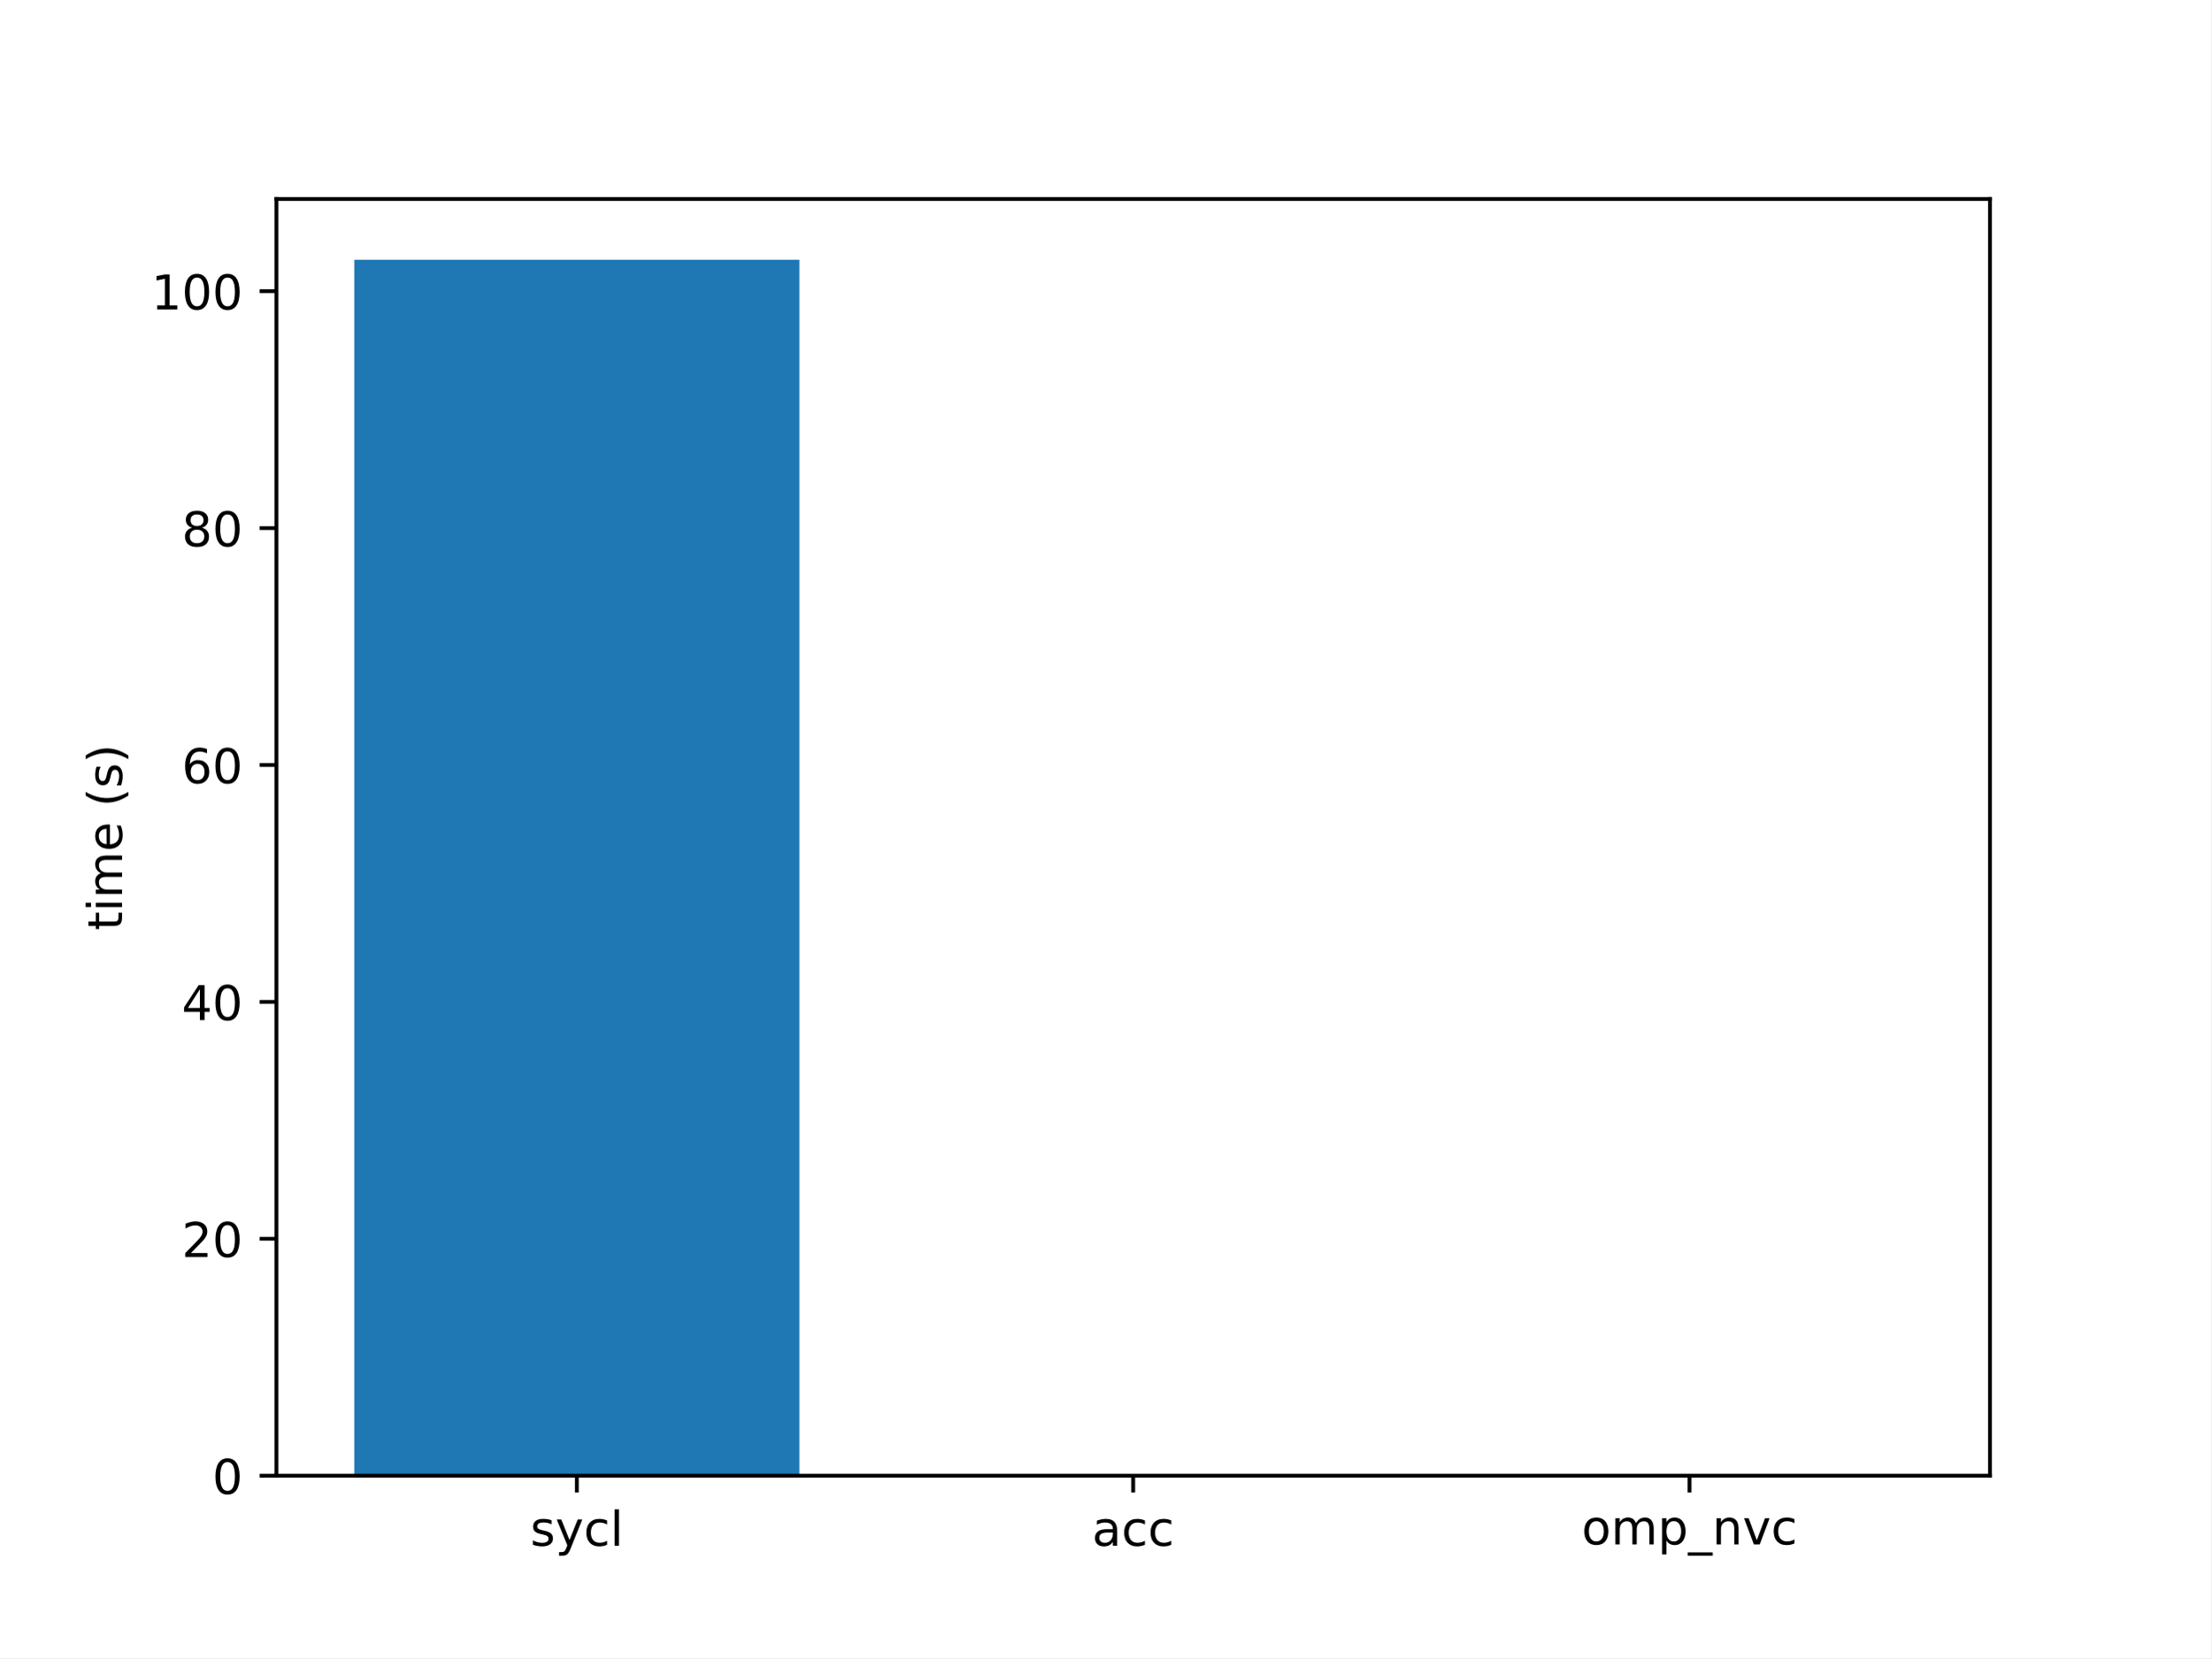
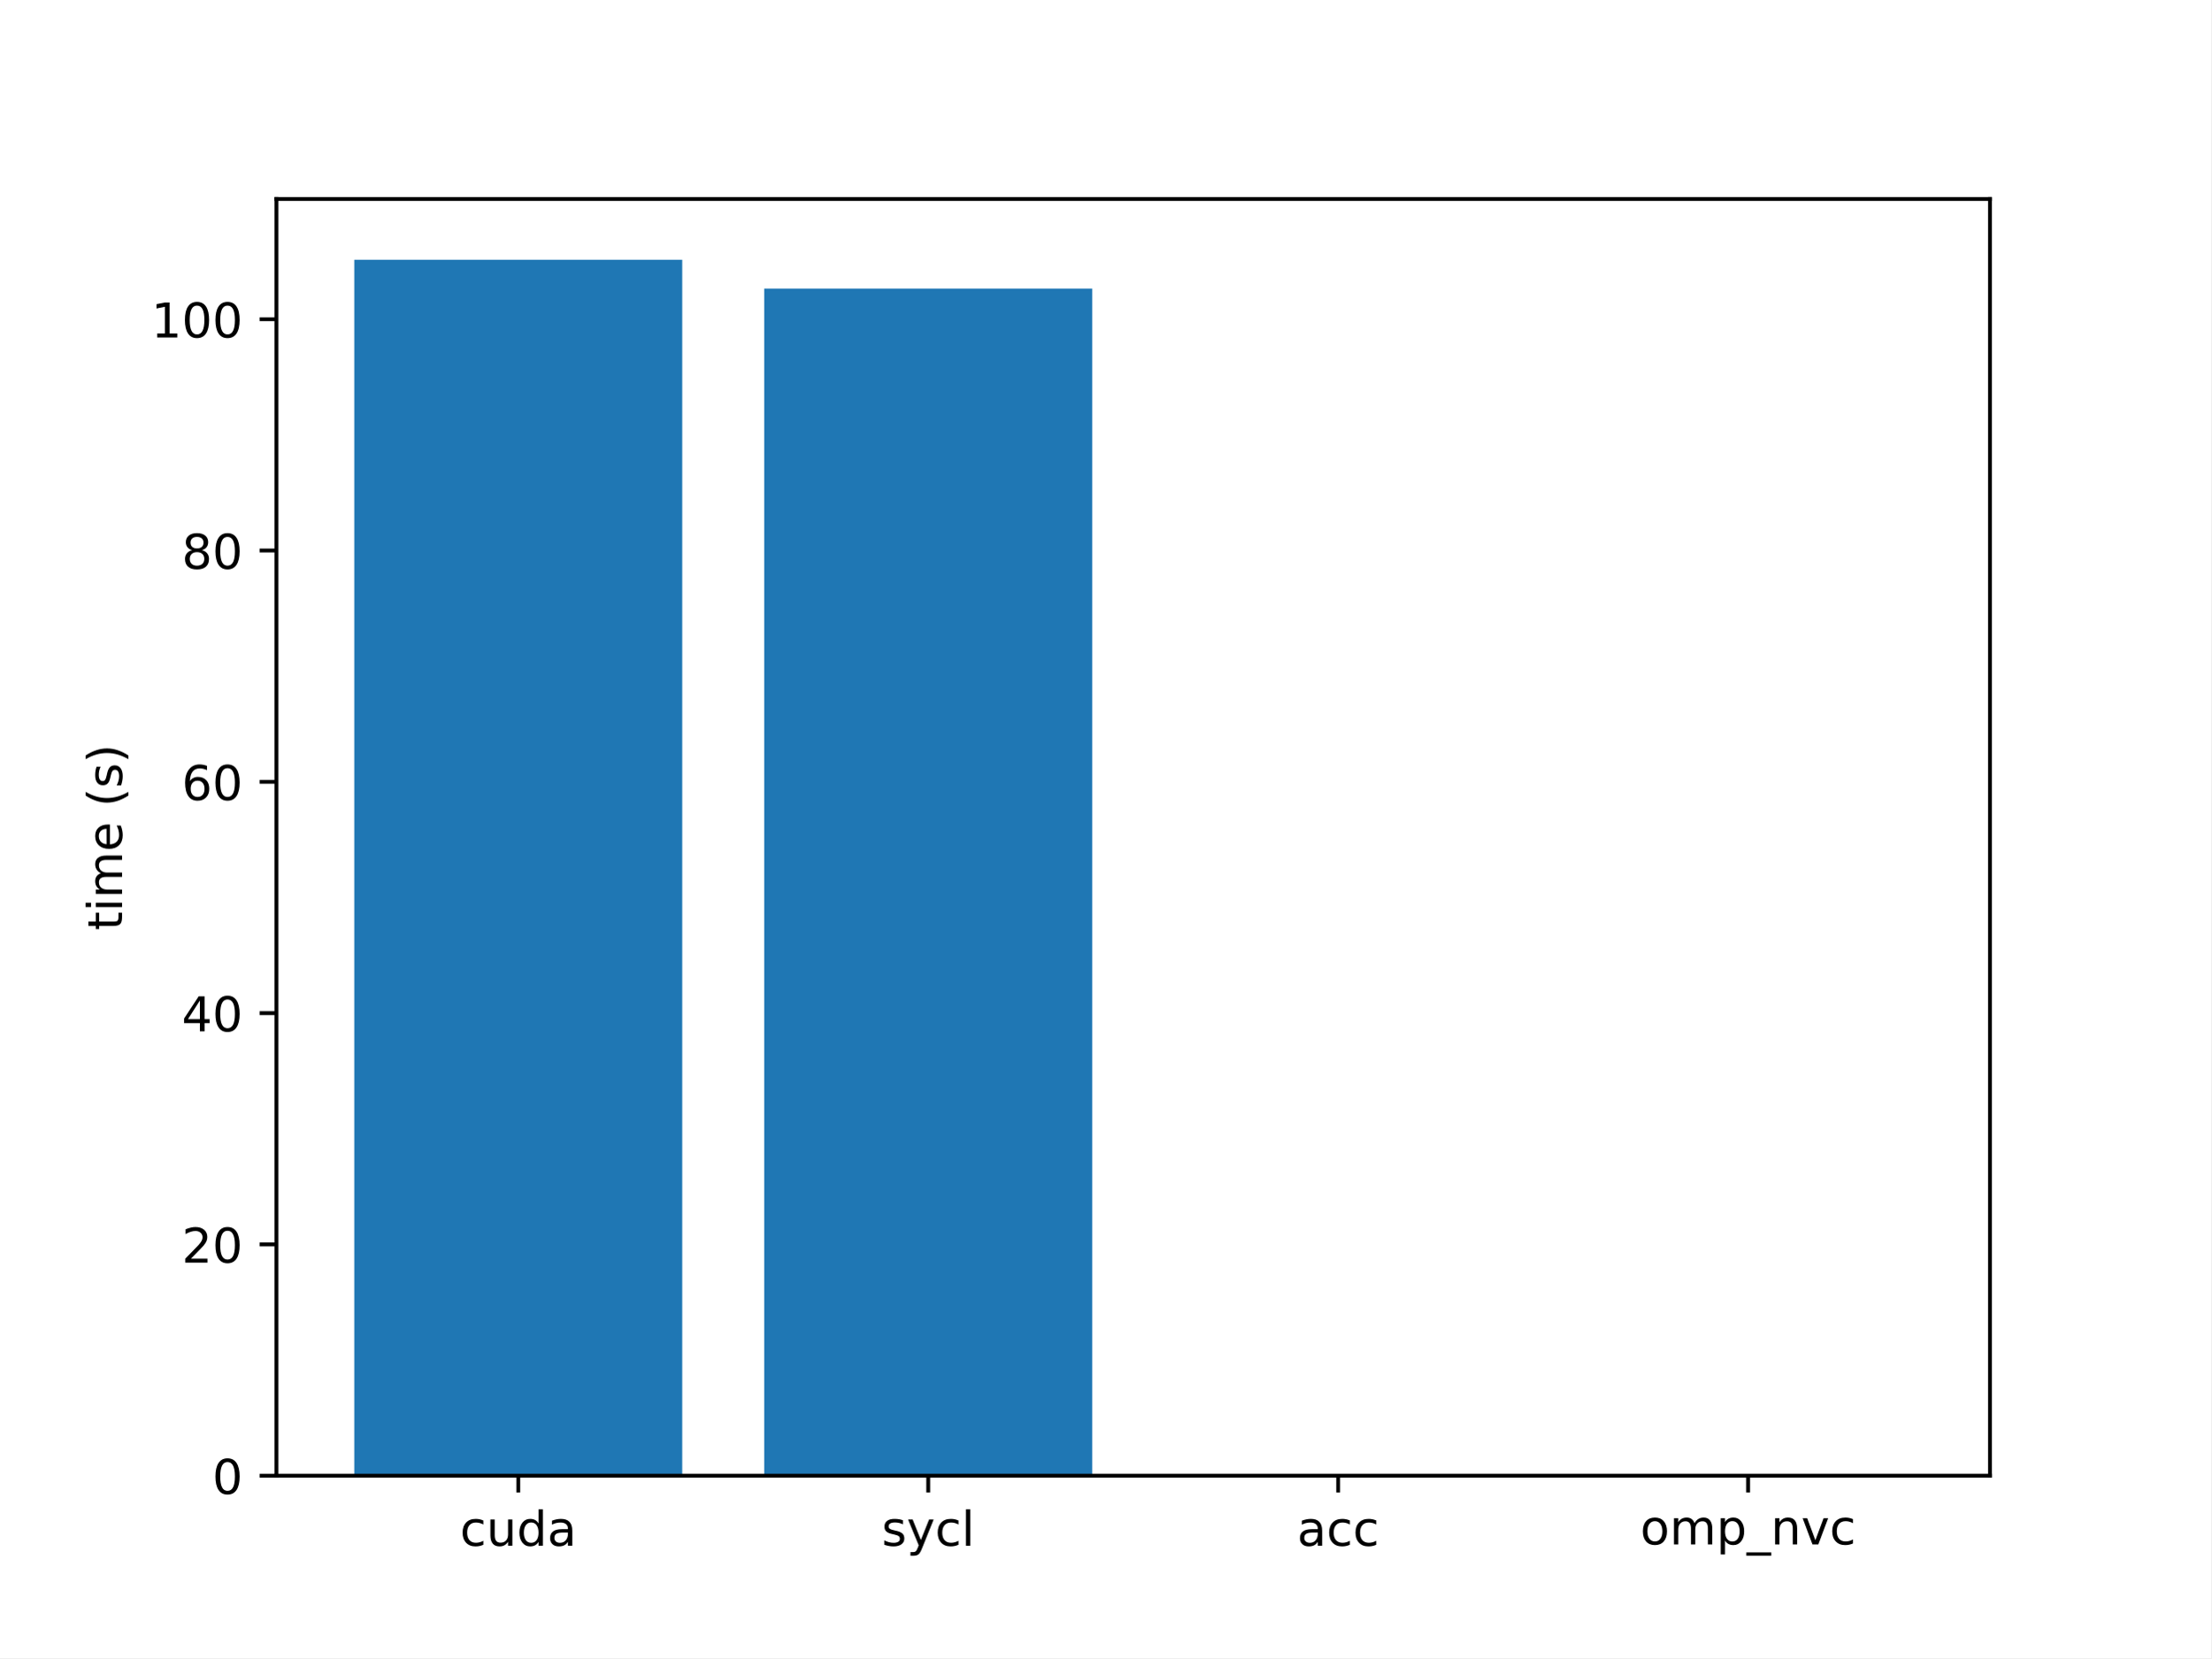
<svg xmlns="http://www.w3.org/2000/svg" xmlns:xlink="http://www.w3.org/1999/xlink" width="460.8pt" height="345.6pt" viewBox="0 0 460.8 345.6" version="1.1">
  <defs>
    <style type="text/css">*{stroke-linejoin: round; stroke-linecap: butt}</style>
  </defs>
  <g id="figure_1">
    <g id="patch_1">
      <path d="M 0 345.6  L 460.8 345.6  L 460.8 0  L 0 0  z " style="fill: #ffffff" />
    </g>
    <g id="axes_1">
      <g id="patch_2">
        <path d="M 57.6 307.584  L 414.72 307.584  L 414.72 41.472  L 57.6 41.472  z " style="fill: #ffffff" />
      </g>
      <g id="patch_3">
-         <path d="M 73.833 307.584  L 166.591 307.584  L 166.591 54.144  L 73.833 54.144  z " clip-path="url(#pe877cab180)" style="fill: #1f77b4" />
+         <path d="M 73.833 307.584  L 142.181 307.584  L 142.181 54.144  L 73.833 54.144  z " clip-path="url(#p7738779deb)" style="fill: #1f77b4" />
      </g>
      <g id="patch_4">
-         <path d="M 189.781 307.584  L 282.539 307.584  L 282.539 307.584  L 189.781 307.584  z " clip-path="url(#pe877cab180)" style="fill: #1f77b4" />
+         <path d="M 159.268 307.584  L 227.616 307.584  L 227.616 60.146  L 159.268 60.146  z " clip-path="url(#p7738779deb)" style="fill: #1f77b4" />
      </g>
      <g id="patch_5">
-         <path d="M 305.729 307.584  L 398.487 307.584  L 398.487 307.584  L 305.729 307.584  z " clip-path="url(#pe877cab180)" style="fill: #1f77b4" />
+         <path d="M 244.704 307.584  L 313.052 307.584  L 313.052 307.584  L 244.704 307.584  z " clip-path="url(#p7738779deb)" style="fill: #1f77b4" />
+       </g>
+       <g id="patch_6">
+         <path d="M 330.139 307.584  L 398.487 307.584  L 398.487 307.584  L 330.139 307.584  z " clip-path="url(#p7738779deb)" style="fill: #1f77b4" />
      </g>
      <g id="matplotlib.axis_1">
        <g id="xtick_1">
          <g id="line2d_1">
            <defs>
-               <path id="m2f49a79764" d="M 0 0  L 0 3.5  " style="stroke: #000000; stroke-width: 0.8" />
+               <path id="m4e4c557345" d="M 0 0  L 0 3.5  " style="stroke: #000000; stroke-width: 0.8" />
            </defs>
            <g>
-               <use xlink:href="#m2f49a79764" x="120.212" y="307.584" style="stroke: #000000; stroke-width: 0.8" />
+               <use xlink:href="#m4e4c557345" x="108.007" y="307.584" style="stroke: #000000; stroke-width: 0.8" />
            </g>
          </g>
          <g id="text_1">
-             <g transform="translate(107.3315 322.1824) scale(0.1 -0.1)">
+             <g transform="translate(92.67252 322.1824) scale(0.1 -0.1)">
              <defs>
                <path id="DejaVuSans-20" transform="scale(0.015625)" />
+                 <path id="DejaVuSans-63" d="M 3122 3366  L 3122 2828  Q 2878 2963 2633 3030  Q 2388 3097 2138 3097  Q 1578 3097 1268 2742  Q 959 2388 959 1747  Q 959 1106 1268 751  Q 1578 397 2138 397  Q 2388 397 2633 464  Q 2878 531 3122 666  L 3122 134  Q 2881 22 2623 -34  Q 2366 -91 2075 -91  Q 1284 -91 818 406  Q 353 903 353 1747  Q 353 2603 823 3093  Q 1294 3584 2113 3584  Q 2378 3584 2631 3529  Q 2884 3475 3122 3366  z " transform="scale(0.015625)" />
+                 <path id="DejaVuSans-75" d="M 544 1381  L 544 3500  L 1119 3500  L 1119 1403  Q 1119 906 1312 657  Q 1506 409 1894 409  Q 2359 409 2629 706  Q 2900 1003 2900 1516  L 2900 3500  L 3475 3500  L 3475 0  L 2900 0  L 2900 538  Q 2691 219 2414 64  Q 2138 -91 1772 -91  Q 1169 -91 856 284  Q 544 659 544 1381  z M 1991 3584  L 1991 3584  z " transform="scale(0.015625)" />
+                 <path id="DejaVuSans-64" d="M 2906 2969  L 2906 4863  L 3481 4863  L 3481 0  L 2906 0  L 2906 525  Q 2725 213 2448 61  Q 2172 -91 1784 -91  Q 1150 -91 751 415  Q 353 922 353 1747  Q 353 2572 751 3078  Q 1150 3584 1784 3584  Q 2172 3584 2448 3432  Q 2725 3281 2906 2969  z M 947 1747  Q 947 1113 1208 752  Q 1469 391 1925 391  Q 2381 391 2643 752  Q 2906 1113 2906 1747  Q 2906 2381 2643 2742  Q 2381 3103 1925 3103  Q 1469 3103 1208 2742  Q 947 2381 947 1747  z " transform="scale(0.015625)" />
+                 <path id="DejaVuSans-61" d="M 2194 1759  Q 1497 1759 1228 1600  Q 959 1441 959 1056  Q 959 750 1161 570  Q 1363 391 1709 391  Q 2188 391 2477 730  Q 2766 1069 2766 1631  L 2766 1759  L 2194 1759  z M 3341 1997  L 3341 0  L 2766 0  L 2766 531  Q 2569 213 2275 61  Q 1981 -91 1556 -91  Q 1019 -91 701 211  Q 384 513 384 1019  Q 384 1609 779 1909  Q 1175 2209 1959 2209  L 2766 2209  L 2766 2266  Q 2766 2663 2505 2880  Q 2244 3097 1772 3097  Q 1472 3097 1187 3025  Q 903 2953 641 2809  L 641 3341  Q 956 3463 1253 3523  Q 1550 3584 1831 3584  Q 2591 3584 2966 3190  Q 3341 2797 3341 1997  z " transform="scale(0.015625)" />
+               </defs>
+               <use xlink:href="#DejaVuSans-20" />
+               <use xlink:href="#DejaVuSans-63" x="31.787" />
+               <use xlink:href="#DejaVuSans-75" x="86.768" />
+               <use xlink:href="#DejaVuSans-64" x="150.146" />
+               <use xlink:href="#DejaVuSans-61" x="213.623" />
+               <use xlink:href="#DejaVuSans-20" x="274.902" />
+             </g>
+           </g>
+         </g>
+         <g id="xtick_2">
+           <g id="line2d_2">
+             <g>
+               <use xlink:href="#m4e4c557345" x="193.442" y="307.584" style="stroke: #000000; stroke-width: 0.8" />
+             </g>
+           </g>
+           <g id="text_2">
+             <g transform="translate(180.5618 322.1824) scale(0.1 -0.1)">
+               <defs>
                <path id="DejaVuSans-73" d="M 2834 3397  L 2834 2853  Q 2591 2978 2328 3040  Q 2066 3103 1784 3103  Q 1356 3103 1142 2972  Q 928 2841 928 2578  Q 928 2378 1081 2264  Q 1234 2150 1697 2047  L 1894 2003  Q 2506 1872 2764 1633  Q 3022 1394 3022 966  Q 3022 478 2636 193  Q 2250 -91 1575 -91  Q 1294 -91 989 -36  Q 684 19 347 128  L 347 722  Q 666 556 975 473  Q 1284 391 1588 391  Q 1994 391 2212 530  Q 2431 669 2431 922  Q 2431 1156 2273 1281  Q 2116 1406 1581 1522  L 1381 1569  Q 847 1681 609 1914  Q 372 2147 372 2553  Q 372 3047 722 3315  Q 1072 3584 1716 3584  Q 2034 3584 2315 3537  Q 2597 3491 2834 3397  z " transform="scale(0.015625)" />
                <path id="DejaVuSans-79" d="M 2059 -325  Q 1816 -950 1584 -1140  Q 1353 -1331 966 -1331  L 506 -1331  L 506 -850  L 844 -850  Q 1081 -850 1212 -737  Q 1344 -625 1503 -206  L 1606 56  L 191 3500  L 800 3500  L 1894 763  L 2988 3500  L 3597 3500  L 2059 -325  z " transform="scale(0.015625)" />
-                 <path id="DejaVuSans-63" d="M 3122 3366  L 3122 2828  Q 2878 2963 2633 3030  Q 2388 3097 2138 3097  Q 1578 3097 1268 2742  Q 959 2388 959 1747  Q 959 1106 1268 751  Q 1578 397 2138 397  Q 2388 397 2633 464  Q 2878 531 3122 666  L 3122 134  Q 2881 22 2623 -34  Q 2366 -91 2075 -91  Q 1284 -91 818 406  Q 353 903 353 1747  Q 353 2603 823 3093  Q 1294 3584 2113 3584  Q 2378 3584 2631 3529  Q 2884 3475 3122 3366  z " transform="scale(0.015625)" />
                <path id="DejaVuSans-6c" d="M 603 4863  L 1178 4863  L 1178 0  L 603 0  L 603 4863  z " transform="scale(0.015625)" />
              </defs>
              <use xlink:href="#DejaVuSans-20" />
              <use xlink:href="#DejaVuSans-73" x="31.787" />
              <use xlink:href="#DejaVuSans-79" x="83.887" />
              <use xlink:href="#DejaVuSans-63" x="143.066" />
              <use xlink:href="#DejaVuSans-6c" x="198.047" />
              <use xlink:href="#DejaVuSans-20" x="225.83" />
            </g>
          </g>
        </g>
-         <g id="xtick_2">
-           <g id="line2d_2">
-             <g>
-               <use xlink:href="#m2f49a79764" x="236.16" y="307.584" style="stroke: #000000; stroke-width: 0.8" />
-             </g>
-           </g>
-           <g id="text_2">
-             <g transform="translate(224.4194 322.1824) scale(0.1 -0.1)">
-               <defs>
-                 <path id="DejaVuSans-61" d="M 2194 1759  Q 1497 1759 1228 1600  Q 959 1441 959 1056  Q 959 750 1161 570  Q 1363 391 1709 391  Q 2188 391 2477 730  Q 2766 1069 2766 1631  L 2766 1759  L 2194 1759  z M 3341 1997  L 3341 0  L 2766 0  L 2766 531  Q 2569 213 2275 61  Q 1981 -91 1556 -91  Q 1019 -91 701 211  Q 384 513 384 1019  Q 384 1609 779 1909  Q 1175 2209 1959 2209  L 2766 2209  L 2766 2266  Q 2766 2663 2505 2880  Q 2244 3097 1772 3097  Q 1472 3097 1187 3025  Q 903 2953 641 2809  L 641 3341  Q 956 3463 1253 3523  Q 1550 3584 1831 3584  Q 2591 3584 2966 3190  Q 3341 2797 3341 1997  z " transform="scale(0.015625)" />
-               </defs>
+         <g id="xtick_3">
+           <g id="line2d_3">
+             <g>
+               <use xlink:href="#m4e4c557345" x="278.878" y="307.584" style="stroke: #000000; stroke-width: 0.8" />
+             </g>
+           </g>
+           <g id="text_3">
+             <g transform="translate(267.1371 322.1824) scale(0.1 -0.1)">
              <use xlink:href="#DejaVuSans-20" />
              <use xlink:href="#DejaVuSans-61" x="31.787" />
              <use xlink:href="#DejaVuSans-63" x="93.066" />
              <use xlink:href="#DejaVuSans-63" x="148.047" />
              <use xlink:href="#DejaVuSans-20" x="203.027" />
            </g>
          </g>
        </g>
-         <g id="xtick_3">
-           <g id="line2d_3">
-             <g>
-               <use xlink:href="#m2f49a79764" x="352.108" y="307.584" style="stroke: #000000; stroke-width: 0.8" />
-             </g>
-           </g>
-           <g id="text_3">
-             <g transform="translate(326.4487 321.9043) scale(0.1 -0.1)">
+         <g id="xtick_4">
+           <g id="line2d_4">
+             <g>
+               <use xlink:href="#m4e4c557345" x="364.313" y="307.584" style="stroke: #000000; stroke-width: 0.8" />
+             </g>
+           </g>
+           <g id="text_4">
+             <g transform="translate(338.6537 321.9043) scale(0.1 -0.1)">
              <defs>
                <path id="DejaVuSans-6f" d="M 1959 3097  Q 1497 3097 1228 2736  Q 959 2375 959 1747  Q 959 1119 1226 758  Q 1494 397 1959 397  Q 2419 397 2687 759  Q 2956 1122 2956 1747  Q 2956 2369 2687 2733  Q 2419 3097 1959 3097  z M 1959 3584  Q 2709 3584 3137 3096  Q 3566 2609 3566 1747  Q 3566 888 3137 398  Q 2709 -91 1959 -91  Q 1206 -91 779 398  Q 353 888 353 1747  Q 353 2609 779 3096  Q 1206 3584 1959 3584  z " transform="scale(0.015625)" />
                <path id="DejaVuSans-6d" d="M 3328 2828  Q 3544 3216 3844 3400  Q 4144 3584 4550 3584  Q 5097 3584 5394 3201  Q 5691 2819 5691 2113  L 5691 0  L 5113 0  L 5113 2094  Q 5113 2597 4934 2840  Q 4756 3084 4391 3084  Q 3944 3084 3684 2787  Q 3425 2491 3425 1978  L 3425 0  L 2847 0  L 2847 2094  Q 2847 2600 2669 2842  Q 2491 3084 2119 3084  Q 1678 3084 1418 2786  Q 1159 2488 1159 1978  L 1159 0  L 581 0  L 581 3500  L 1159 3500  L 1159 2956  Q 1356 3278 1631 3431  Q 1906 3584 2284 3584  Q 2666 3584 2933 3390  Q 3200 3197 3328 2828  z " transform="scale(0.015625)" />
                <path id="DejaVuSans-70" d="M 1159 525  L 1159 -1331  L 581 -1331  L 581 3500  L 1159 3500  L 1159 2969  Q 1341 3281 1617 3432  Q 1894 3584 2278 3584  Q 2916 3584 3314 3078  Q 3713 2572 3713 1747  Q 3713 922 3314 415  Q 2916 -91 2278 -91  Q 1894 -91 1617 61  Q 1341 213 1159 525  z M 3116 1747  Q 3116 2381 2855 2742  Q 2594 3103 2138 3103  Q 1681 3103 1420 2742  Q 1159 2381 1159 1747  Q 1159 1113 1420 752  Q 1681 391 2138 391  Q 2594 391 2855 752  Q 3116 1113 3116 1747  z " transform="scale(0.015625)" />
                <path id="DejaVuSans-5f" d="M 3263 -1063  L 3263 -1509  L -63 -1509  L -63 -1063  L 3263 -1063  z " transform="scale(0.015625)" />
                <path id="DejaVuSans-6e" d="M 3513 2113  L 3513 0  L 2938 0  L 2938 2094  Q 2938 2591 2744 2837  Q 2550 3084 2163 3084  Q 1697 3084 1428 2787  Q 1159 2491 1159 1978  L 1159 0  L 581 0  L 581 3500  L 1159 3500  L 1159 2956  Q 1366 3272 1645 3428  Q 1925 3584 2291 3584  Q 2894 3584 3203 3211  Q 3513 2838 3513 2113  z " transform="scale(0.015625)" />
                <path id="DejaVuSans-76" d="M 191 3500  L 800 3500  L 1894 563  L 2988 3500  L 3597 3500  L 2284 0  L 1503 0  L 191 3500  z " transform="scale(0.015625)" />
              </defs>
              <use xlink:href="#DejaVuSans-20" />
              <use xlink:href="#DejaVuSans-6f" x="31.787" />
              <use xlink:href="#DejaVuSans-6d" x="92.969" />
              <use xlink:href="#DejaVuSans-70" x="190.381" />
              <use xlink:href="#DejaVuSans-5f" x="253.857" />
              <use xlink:href="#DejaVuSans-6e" x="303.857" />
              <use xlink:href="#DejaVuSans-76" x="367.236" />
              <use xlink:href="#DejaVuSans-63" x="426.416" />
              <use xlink:href="#DejaVuSans-20" x="481.396" />
            </g>
          </g>
        </g>
      </g>
      <g id="matplotlib.axis_2">
        <g id="ytick_1">
-           <g id="line2d_4">
+           <g id="line2d_5">
            <defs>
-               <path id="m232264370c" d="M 0 0  L -3.5 0  " style="stroke: #000000; stroke-width: 0.8" />
+               <path id="m28f071642f" d="M 0 0  L -3.5 0  " style="stroke: #000000; stroke-width: 0.8" />
            </defs>
            <g>
-               <use xlink:href="#m232264370c" x="57.6" y="307.584" style="stroke: #000000; stroke-width: 0.8" />
-             </g>
-           </g>
-           <g id="text_4">
+               <use xlink:href="#m28f071642f" x="57.6" y="307.584" style="stroke: #000000; stroke-width: 0.8" />
+             </g>
+           </g>
+           <g id="text_5">
            <g transform="translate(44.2375 311.3832) scale(0.1 -0.1)">
              <defs>
                <path id="DejaVuSans-30" d="M 2034 4250  Q 1547 4250 1301 3770  Q 1056 3291 1056 2328  Q 1056 1369 1301 889  Q 1547 409 2034 409  Q 2525 409 2770 889  Q 3016 1369 3016 2328  Q 3016 3291 2770 3770  Q 2525 4250 2034 4250  z M 2034 4750  Q 2819 4750 3233 4129  Q 3647 3509 3647 2328  Q 3647 1150 3233 529  Q 2819 -91 2034 -91  Q 1250 -91 836 529  Q 422 1150 422 2328  Q 422 3509 836 4129  Q 1250 4750 2034 4750  z " transform="scale(0.015625)" />
              </defs>
              <use xlink:href="#DejaVuSans-30" />
            </g>
          </g>
        </g>
        <g id="ytick_2">
-           <g id="line2d_5">
-             <g>
-               <use xlink:href="#m232264370c" x="57.6" y="258.205" style="stroke: #000000; stroke-width: 0.8" />
-             </g>
-           </g>
-           <g id="text_5">
-             <g transform="translate(37.875 262.0038) scale(0.1 -0.1)">
+           <g id="line2d_6">
+             <g>
+               <use xlink:href="#m28f071642f" x="57.6" y="259.374" style="stroke: #000000; stroke-width: 0.8" />
+             </g>
+           </g>
+           <g id="text_6">
+             <g transform="translate(37.875 263.1732) scale(0.1 -0.1)">
              <defs>
                <path id="DejaVuSans-32" d="M 1228 531  L 3431 531  L 3431 0  L 469 0  L 469 531  Q 828 903 1448 1529  Q 2069 2156 2228 2338  Q 2531 2678 2651 2914  Q 2772 3150 2772 3378  Q 2772 3750 2511 3984  Q 2250 4219 1831 4219  Q 1534 4219 1204 4116  Q 875 4013 500 3803  L 500 4441  Q 881 4594 1212 4672  Q 1544 4750 1819 4750  Q 2544 4750 2975 4387  Q 3406 4025 3406 3419  Q 3406 3131 3298 2873  Q 3191 2616 2906 2266  Q 2828 2175 2409 1742  Q 1991 1309 1228 531  z " transform="scale(0.015625)" />
              </defs>
              <use xlink:href="#DejaVuSans-32" />
              <use xlink:href="#DejaVuSans-30" x="63.623" />
            </g>
          </g>
        </g>
        <g id="ytick_3">
-           <g id="line2d_6">
-             <g>
-               <use xlink:href="#m232264370c" x="57.6" y="208.825" style="stroke: #000000; stroke-width: 0.8" />
-             </g>
-           </g>
-           <g id="text_6">
-             <g transform="translate(37.875 212.6243) scale(0.1 -0.1)">
+           <g id="line2d_7">
+             <g>
+               <use xlink:href="#m28f071642f" x="57.6" y="211.164" style="stroke: #000000; stroke-width: 0.8" />
+             </g>
+           </g>
+           <g id="text_7">
+             <g transform="translate(37.875 214.9632) scale(0.1 -0.1)">
              <defs>
                <path id="DejaVuSans-34" d="M 2419 4116  L 825 1625  L 2419 1625  L 2419 4116  z M 2253 4666  L 3047 4666  L 3047 1625  L 3713 1625  L 3713 1100  L 3047 1100  L 3047 0  L 2419 0  L 2419 1100  L 313 1100  L 313 1709  L 2253 4666  z " transform="scale(0.015625)" />
              </defs>
              <use xlink:href="#DejaVuSans-34" />
              <use xlink:href="#DejaVuSans-30" x="63.623" />
            </g>
          </g>
        </g>
        <g id="ytick_4">
-           <g id="line2d_7">
-             <g>
-               <use xlink:href="#m232264370c" x="57.6" y="159.446" style="stroke: #000000; stroke-width: 0.8" />
-             </g>
-           </g>
-           <g id="text_7">
-             <g transform="translate(37.875 163.2449) scale(0.1 -0.1)">
+           <g id="line2d_8">
+             <g>
+               <use xlink:href="#m28f071642f" x="57.6" y="162.954" style="stroke: #000000; stroke-width: 0.8" />
+             </g>
+           </g>
+           <g id="text_8">
+             <g transform="translate(37.875 166.7532) scale(0.1 -0.1)">
              <defs>
                <path id="DejaVuSans-36" d="M 2113 2584  Q 1688 2584 1439 2293  Q 1191 2003 1191 1497  Q 1191 994 1439 701  Q 1688 409 2113 409  Q 2538 409 2786 701  Q 3034 994 3034 1497  Q 3034 2003 2786 2293  Q 2538 2584 2113 2584  z M 3366 4563  L 3366 3988  Q 3128 4100 2886 4159  Q 2644 4219 2406 4219  Q 1781 4219 1451 3797  Q 1122 3375 1075 2522  Q 1259 2794 1537 2939  Q 1816 3084 2150 3084  Q 2853 3084 3261 2657  Q 3669 2231 3669 1497  Q 3669 778 3244 343  Q 2819 -91 2113 -91  Q 1303 -91 875 529  Q 447 1150 447 2328  Q 447 3434 972 4092  Q 1497 4750 2381 4750  Q 2619 4750 2861 4703  Q 3103 4656 3366 4563  z " transform="scale(0.015625)" />
              </defs>
              <use xlink:href="#DejaVuSans-36" />
              <use xlink:href="#DejaVuSans-30" x="63.623" />
            </g>
          </g>
        </g>
        <g id="ytick_5">
-           <g id="line2d_8">
-             <g>
-               <use xlink:href="#m232264370c" x="57.6" y="110.066" style="stroke: #000000; stroke-width: 0.8" />
-             </g>
-           </g>
-           <g id="text_8">
-             <g transform="translate(37.875 113.8654) scale(0.1 -0.1)">
+           <g id="line2d_9">
+             <g>
+               <use xlink:href="#m28f071642f" x="57.6" y="114.744" style="stroke: #000000; stroke-width: 0.8" />
+             </g>
+           </g>
+           <g id="text_9">
+             <g transform="translate(37.875 118.5432) scale(0.1 -0.1)">
              <defs>
                <path id="DejaVuSans-38" d="M 2034 2216  Q 1584 2216 1326 1975  Q 1069 1734 1069 1313  Q 1069 891 1326 650  Q 1584 409 2034 409  Q 2484 409 2743 651  Q 3003 894 3003 1313  Q 3003 1734 2745 1975  Q 2488 2216 2034 2216  z M 1403 2484  Q 997 2584 770 2862  Q 544 3141 544 3541  Q 544 4100 942 4425  Q 1341 4750 2034 4750  Q 2731 4750 3128 4425  Q 3525 4100 3525 3541  Q 3525 3141 3298 2862  Q 3072 2584 2669 2484  Q 3125 2378 3379 2068  Q 3634 1759 3634 1313  Q 3634 634 3220 271  Q 2806 -91 2034 -91  Q 1263 -91 848 271  Q 434 634 434 1313  Q 434 1759 690 2068  Q 947 2378 1403 2484  z M 1172 3481  Q 1172 3119 1398 2916  Q 1625 2713 2034 2713  Q 2441 2713 2670 2916  Q 2900 3119 2900 3481  Q 2900 3844 2670 4047  Q 2441 4250 2034 4250  Q 1625 4250 1398 4047  Q 1172 3844 1172 3481  z " transform="scale(0.015625)" />
              </defs>
              <use xlink:href="#DejaVuSans-38" />
              <use xlink:href="#DejaVuSans-30" x="63.623" />
            </g>
          </g>
        </g>
        <g id="ytick_6">
-           <g id="line2d_9">
-             <g>
-               <use xlink:href="#m232264370c" x="57.6" y="60.687" style="stroke: #000000; stroke-width: 0.8" />
-             </g>
-           </g>
-           <g id="text_9">
-             <g transform="translate(31.5125 64.486) scale(0.1 -0.1)">
+           <g id="line2d_10">
+             <g>
+               <use xlink:href="#m28f071642f" x="57.6" y="66.534" style="stroke: #000000; stroke-width: 0.8" />
+             </g>
+           </g>
+           <g id="text_10">
+             <g transform="translate(31.5125 70.33319) scale(0.1 -0.1)">
              <defs>
                <path id="DejaVuSans-31" d="M 794 531  L 1825 531  L 1825 4091  L 703 3866  L 703 4441  L 1819 4666  L 2450 4666  L 2450 531  L 3481 531  L 3481 0  L 794 0  L 794 531  z " transform="scale(0.015625)" />
              </defs>
              <use xlink:href="#DejaVuSans-31" />
              <use xlink:href="#DejaVuSans-30" x="63.623" />
              <use xlink:href="#DejaVuSans-30" x="127.246" />
            </g>
          </g>
        </g>
-         <g id="text_10">
+         <g id="text_11">
          <g transform="translate(25.43281 193.9194) rotate(-90) scale(0.1 -0.1)">
            <defs>
              <path id="DejaVuSans-74" d="M 1172 4494  L 1172 3500  L 2356 3500  L 2356 3053  L 1172 3053  L 1172 1153  Q 1172 725 1289 603  Q 1406 481 1766 481  L 2356 481  L 2356 0  L 1766 0  Q 1100 0 847 248  Q 594 497 594 1153  L 594 3053  L 172 3053  L 172 3500  L 594 3500  L 594 4494  L 1172 4494  z " transform="scale(0.015625)" />
              <path id="DejaVuSans-69" d="M 603 3500  L 1178 3500  L 1178 0  L 603 0  L 603 3500  z M 603 4863  L 1178 4863  L 1178 4134  L 603 4134  L 603 4863  z " transform="scale(0.015625)" />
              <path id="DejaVuSans-65" d="M 3597 1894  L 3597 1613  L 953 1613  Q 991 1019 1311 708  Q 1631 397 2203 397  Q 2534 397 2845 478  Q 3156 559 3463 722  L 3463 178  Q 3153 47 2828 -22  Q 2503 -91 2169 -91  Q 1331 -91 842 396  Q 353 884 353 1716  Q 353 2575 817 3079  Q 1281 3584 2069 3584  Q 2775 3584 3186 3129  Q 3597 2675 3597 1894  z M 3022 2063  Q 3016 2534 2758 2815  Q 2500 3097 2075 3097  Q 1594 3097 1305 2825  Q 1016 2553 972 2059  L 3022 2063  z " transform="scale(0.015625)" />
              <path id="DejaVuSans-28" d="M 1984 4856  Q 1566 4138 1362 3434  Q 1159 2731 1159 2009  Q 1159 1288 1364 580  Q 1569 -128 1984 -844  L 1484 -844  Q 1016 -109 783 600  Q 550 1309 550 2009  Q 550 2706 781 3412  Q 1013 4119 1484 4856  L 1984 4856  z " transform="scale(0.015625)" />
              <path id="DejaVuSans-29" d="M 513 4856  L 1013 4856  Q 1481 4119 1714 3412  Q 1947 2706 1947 2009  Q 1947 1309 1714 600  Q 1481 -109 1013 -844  L 513 -844  Q 928 -128 1133 580  Q 1338 1288 1338 2009  Q 1338 2731 1133 3434  Q 928 4138 513 4856  z " transform="scale(0.015625)" />
            </defs>
            <use xlink:href="#DejaVuSans-74" />
            <use xlink:href="#DejaVuSans-69" x="39.209" />
            <use xlink:href="#DejaVuSans-6d" x="66.992" />
            <use xlink:href="#DejaVuSans-65" x="164.404" />
            <use xlink:href="#DejaVuSans-20" x="225.928" />
            <use xlink:href="#DejaVuSans-28" x="257.715" />
            <use xlink:href="#DejaVuSans-73" x="296.729" />
            <use xlink:href="#DejaVuSans-29" x="348.828" />
          </g>
        </g>
      </g>
-       <g id="patch_6">
+       <g id="patch_7">
        <path d="M 57.6 307.584  L 57.6 41.472  " style="fill: none; stroke: #000000; stroke-width: 0.8; stroke-linejoin: miter; stroke-linecap: square" />
      </g>
-       <g id="patch_7">
+       <g id="patch_8">
        <path d="M 414.72 307.584  L 414.72 41.472  " style="fill: none; stroke: #000000; stroke-width: 0.8; stroke-linejoin: miter; stroke-linecap: square" />
      </g>
-       <g id="patch_8">
+       <g id="patch_9">
        <path d="M 57.6 307.584  L 414.72 307.584  " style="fill: none; stroke: #000000; stroke-width: 0.8; stroke-linejoin: miter; stroke-linecap: square" />
      </g>
-       <g id="patch_9">
+       <g id="patch_10">
        <path d="M 57.6 41.472  L 414.72 41.472  " style="fill: none; stroke: #000000; stroke-width: 0.8; stroke-linejoin: miter; stroke-linecap: square" />
      </g>
    </g>
  </g>
  <defs>
-     <clipPath id="pe877cab180">
+     <clipPath id="p7738779deb">
      <rect x="57.6" y="41.472" width="357.12" height="266.112" />
    </clipPath>
  </defs>
</svg>
